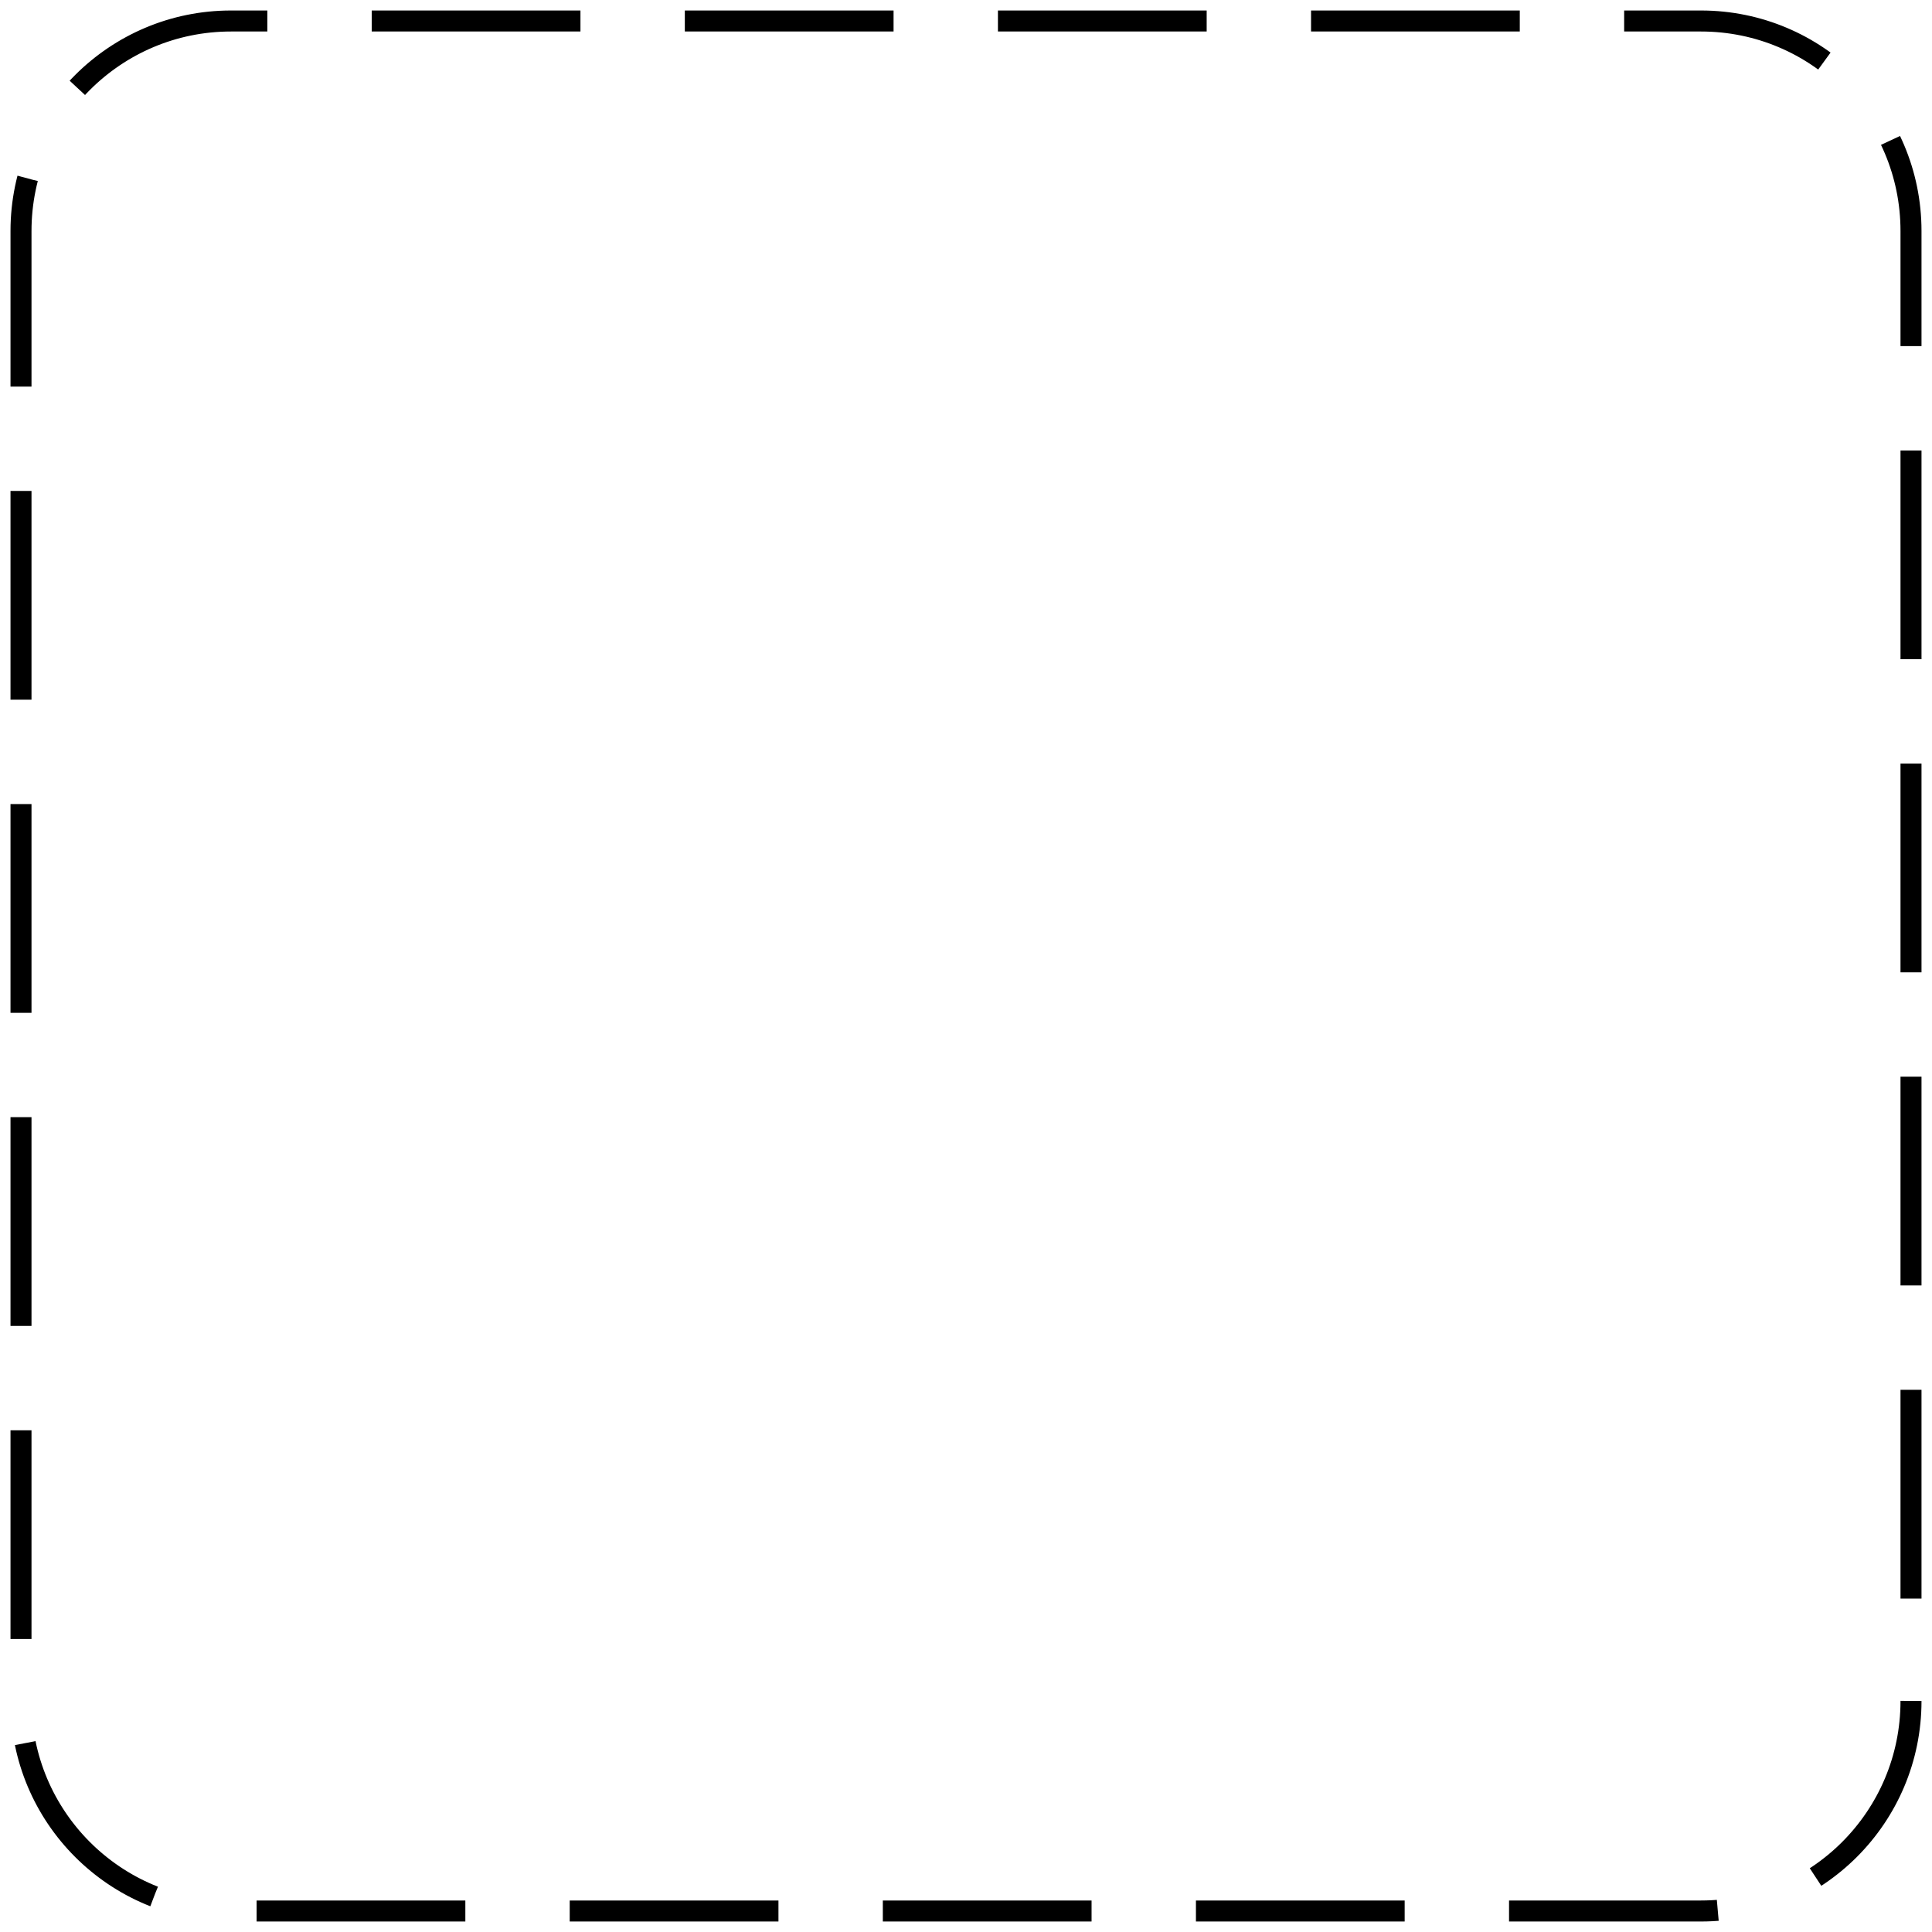
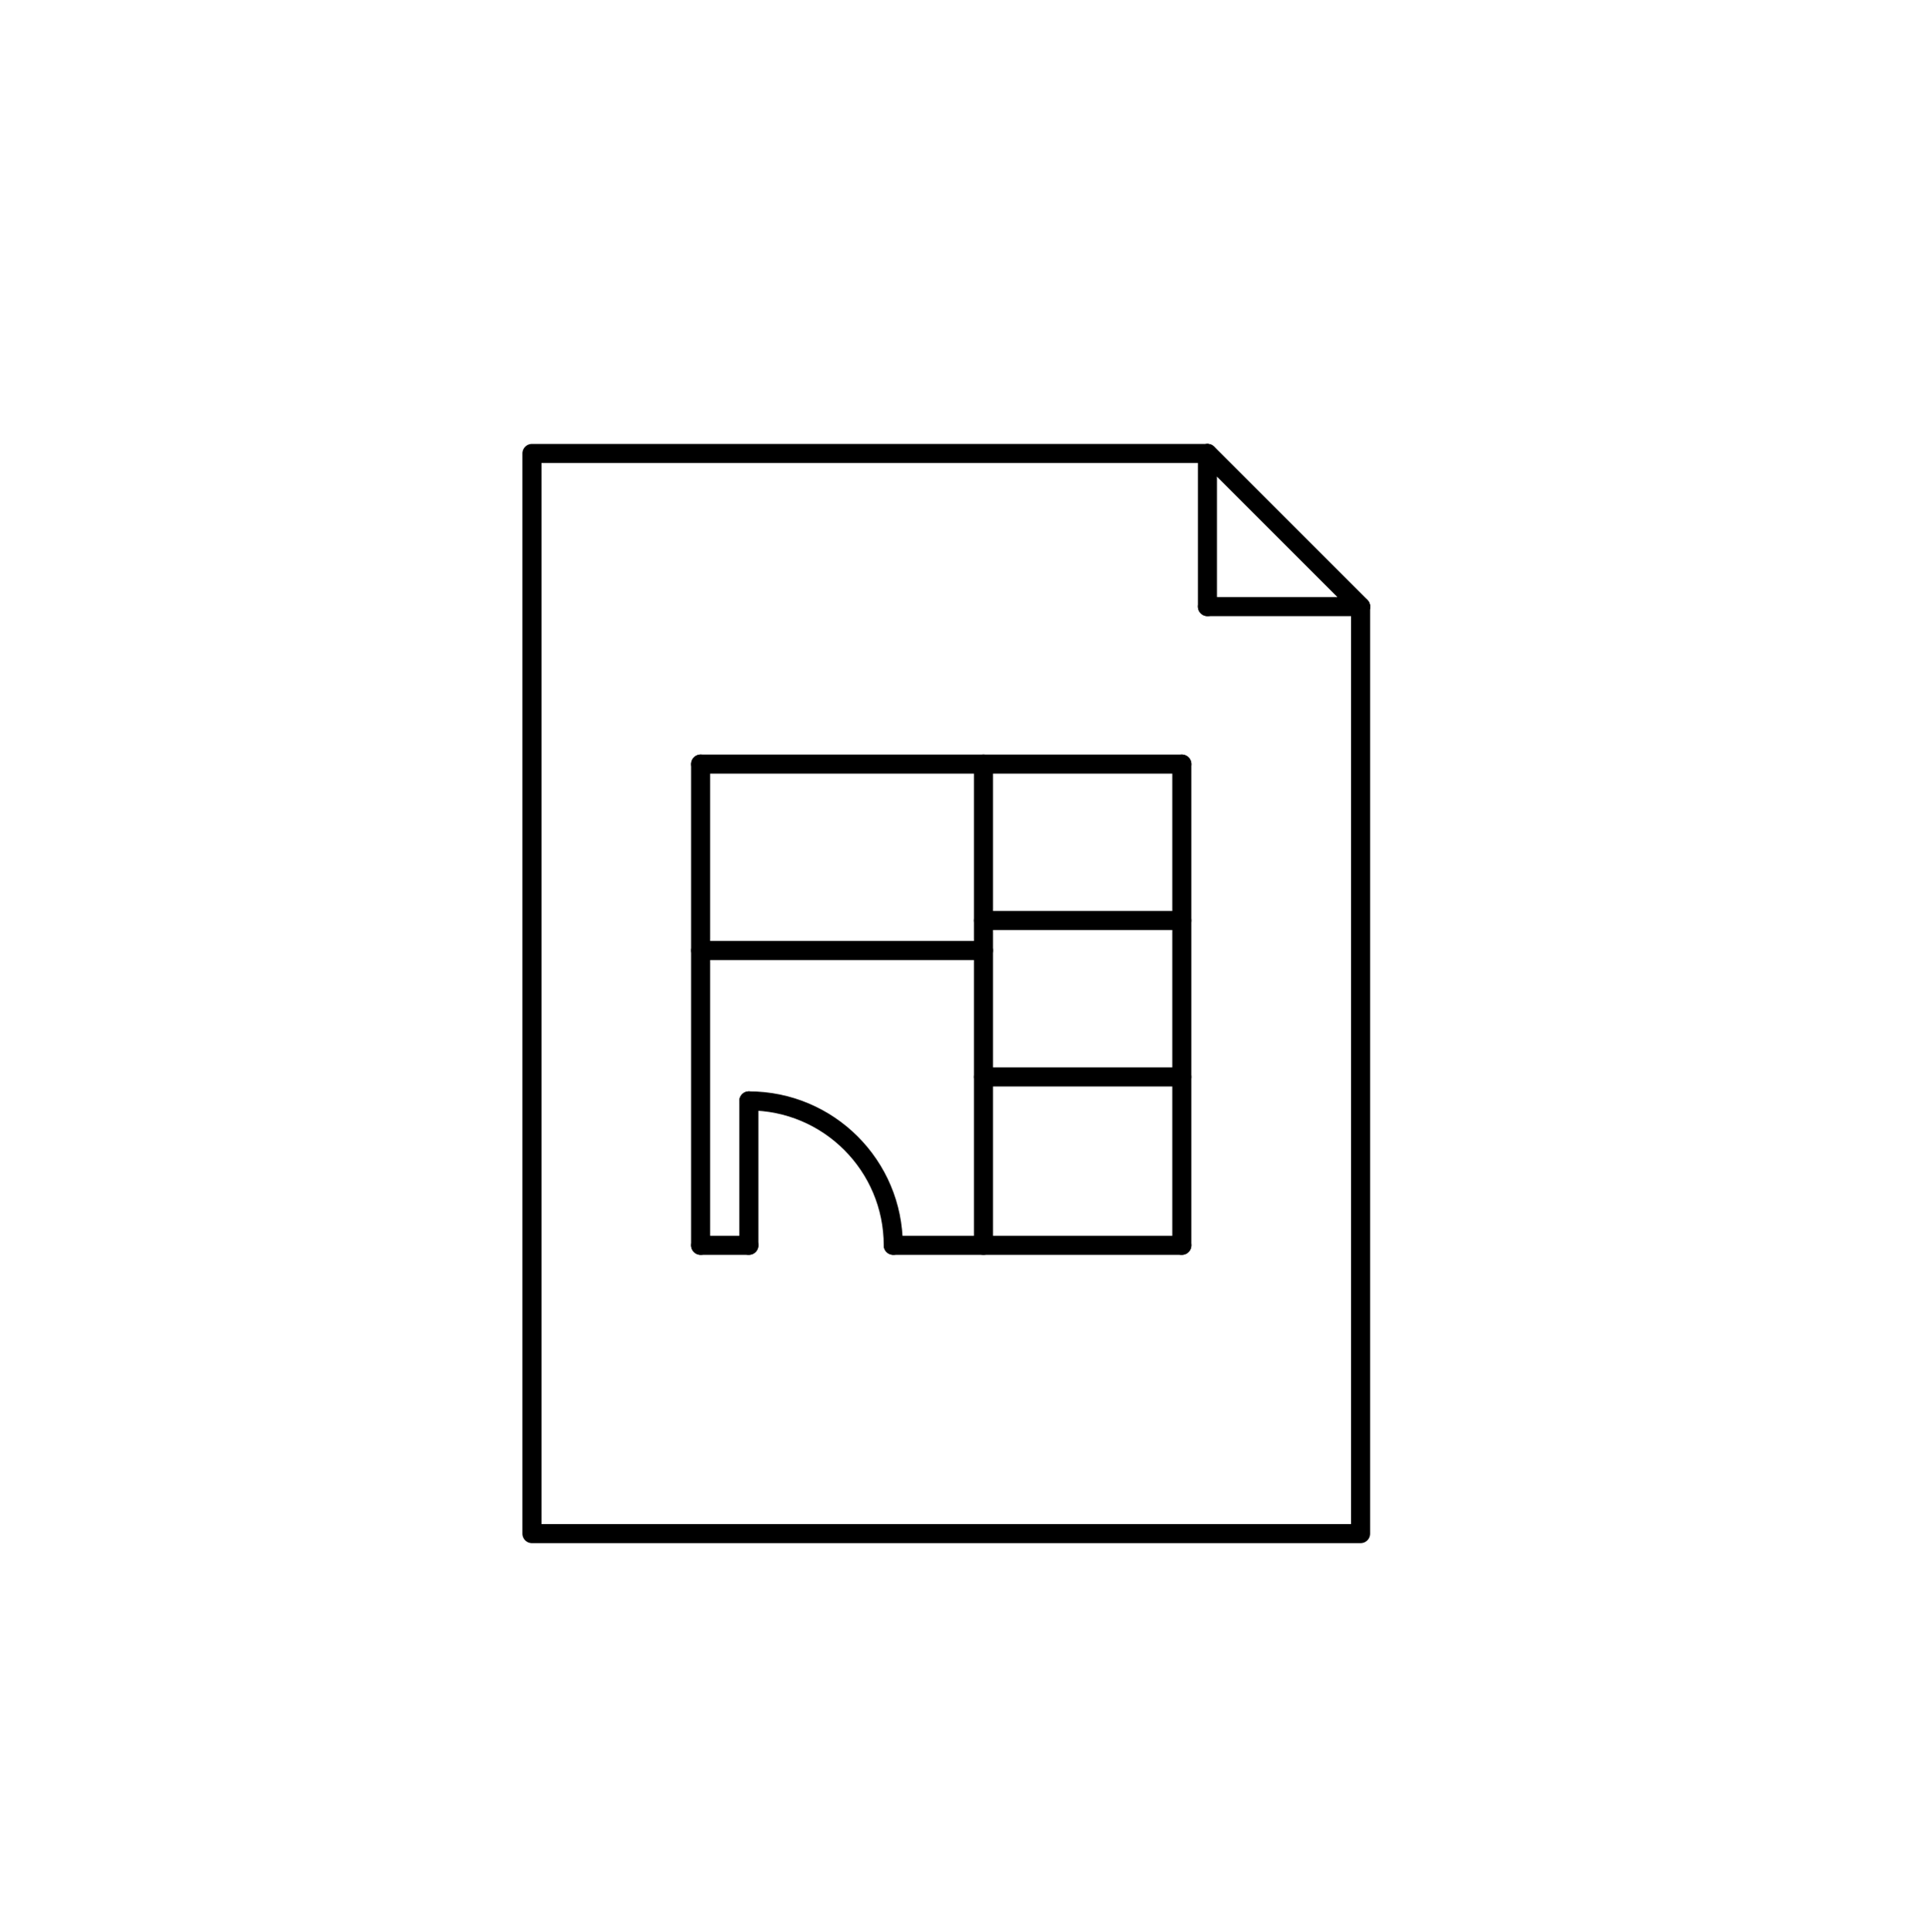
- <svg xmlns="http://www.w3.org/2000/svg" width="92" height="92" viewBox="0 0 92 92" fill="none">
-   <path d="M91 81C91 86.523 86.523 91 81 91H11C5.477 91 1 86.523 1 81V11C1 5.477 5.477 1 11 1H81C86.523 1 91 5.477 91 11V81Z" stroke="black" stroke-miterlimit="10" stroke-dasharray="9.94 4.97" />
+ <svg xmlns="http://www.w3.org/2000/svg" viewBox="0 0 70.87 70.87">
+   <defs>
+     <style>.cls-1{fill:none;stroke:#000;stroke-linecap:round;stroke-linejoin:round;stroke-width:0.7px;}</style>
+   </defs>
+   <g id="Disegni_e_Immagini_Num_Penna__4" data-name="Disegni e Immagini_Num_Penna__4">
+     <g id="LINE">
+       <line class="cls-1" x1="25.71" y1="45.7" x2="27.48" y2="45.7" />
+     </g>
+     <g id="LINE-2" data-name="LINE">
+       <line class="cls-1" x1="43.37" y1="45.7" x2="43.37" y2="28.04" />
+     </g>
+     <g id="LINE-3" data-name="LINE">
+       <line class="cls-1" x1="43.37" y1="28.04" x2="25.71" y2="28.04" />
+     </g>
+     <g id="LINE-4" data-name="LINE">
+       <line class="cls-1" x1="25.71" y1="28.04" x2="25.71" y2="45.7" />
+     </g>
+     <g id="LINE-5" data-name="LINE">
+       <line class="cls-1" x1="27.48" y1="45.7" x2="27.48" y2="40.4" />
+     </g>
+     <g id="LINE-6" data-name="LINE">
+       <line class="cls-1" x1="32.78" y1="45.7" x2="43.37" y2="45.7" />
+     </g>
+     <g id="LINE-7" data-name="LINE">
+       <line class="cls-1" x1="36.09" y1="45.7" x2="36.09" y2="28.04" />
+     </g>
+     <g id="LINE-8" data-name="LINE">
+       <line class="cls-1" x1="36.09" y1="39.52" x2="43.37" y2="39.52" />
+     </g>
+     <g id="LINE-9" data-name="LINE">
+       <line class="cls-1" x1="36.09" y1="33.78" x2="43.37" y2="33.78" />
+     </g>
+     <g id="LINE-10" data-name="LINE">
+       <line class="cls-1" x1="36.09" y1="34.88" x2="25.71" y2="34.88" />
+     </g>
+     <g id="ARC">
+       <path class="cls-1" d="M32.78,45.7a5.3,5.3,0,0,0-5.3-5.3" />
+     </g>
+   </g>
+   <g id="Disegni_e_Immagini_Num_Penna__1" data-name="Disegni e Immagini_Num_Penna__1">
+     <g id="LINE-11" data-name="LINE">
+       <line class="cls-1" x1="44.31" y1="16.64" x2="49.93" y2="22.26" />
+     </g>
+     <g id="LINE-12" data-name="LINE">
+       <line class="cls-1" x1="44.31" y1="16.64" x2="44.31" y2="22.26" />
+     </g>
+     <g id="LINE-13" data-name="LINE">
+       <line class="cls-1" x1="44.31" y1="22.26" x2="49.93" y2="22.26" />
+     </g>
+     <g id="LWPOLYLINE">
+       <polygon class="cls-1" points="19.52 16.64 44.31 16.64 49.93 22.26 49.93 56.28 19.52 56.28 19.52 16.64" />
+     </g>
+   </g>
</svg>
